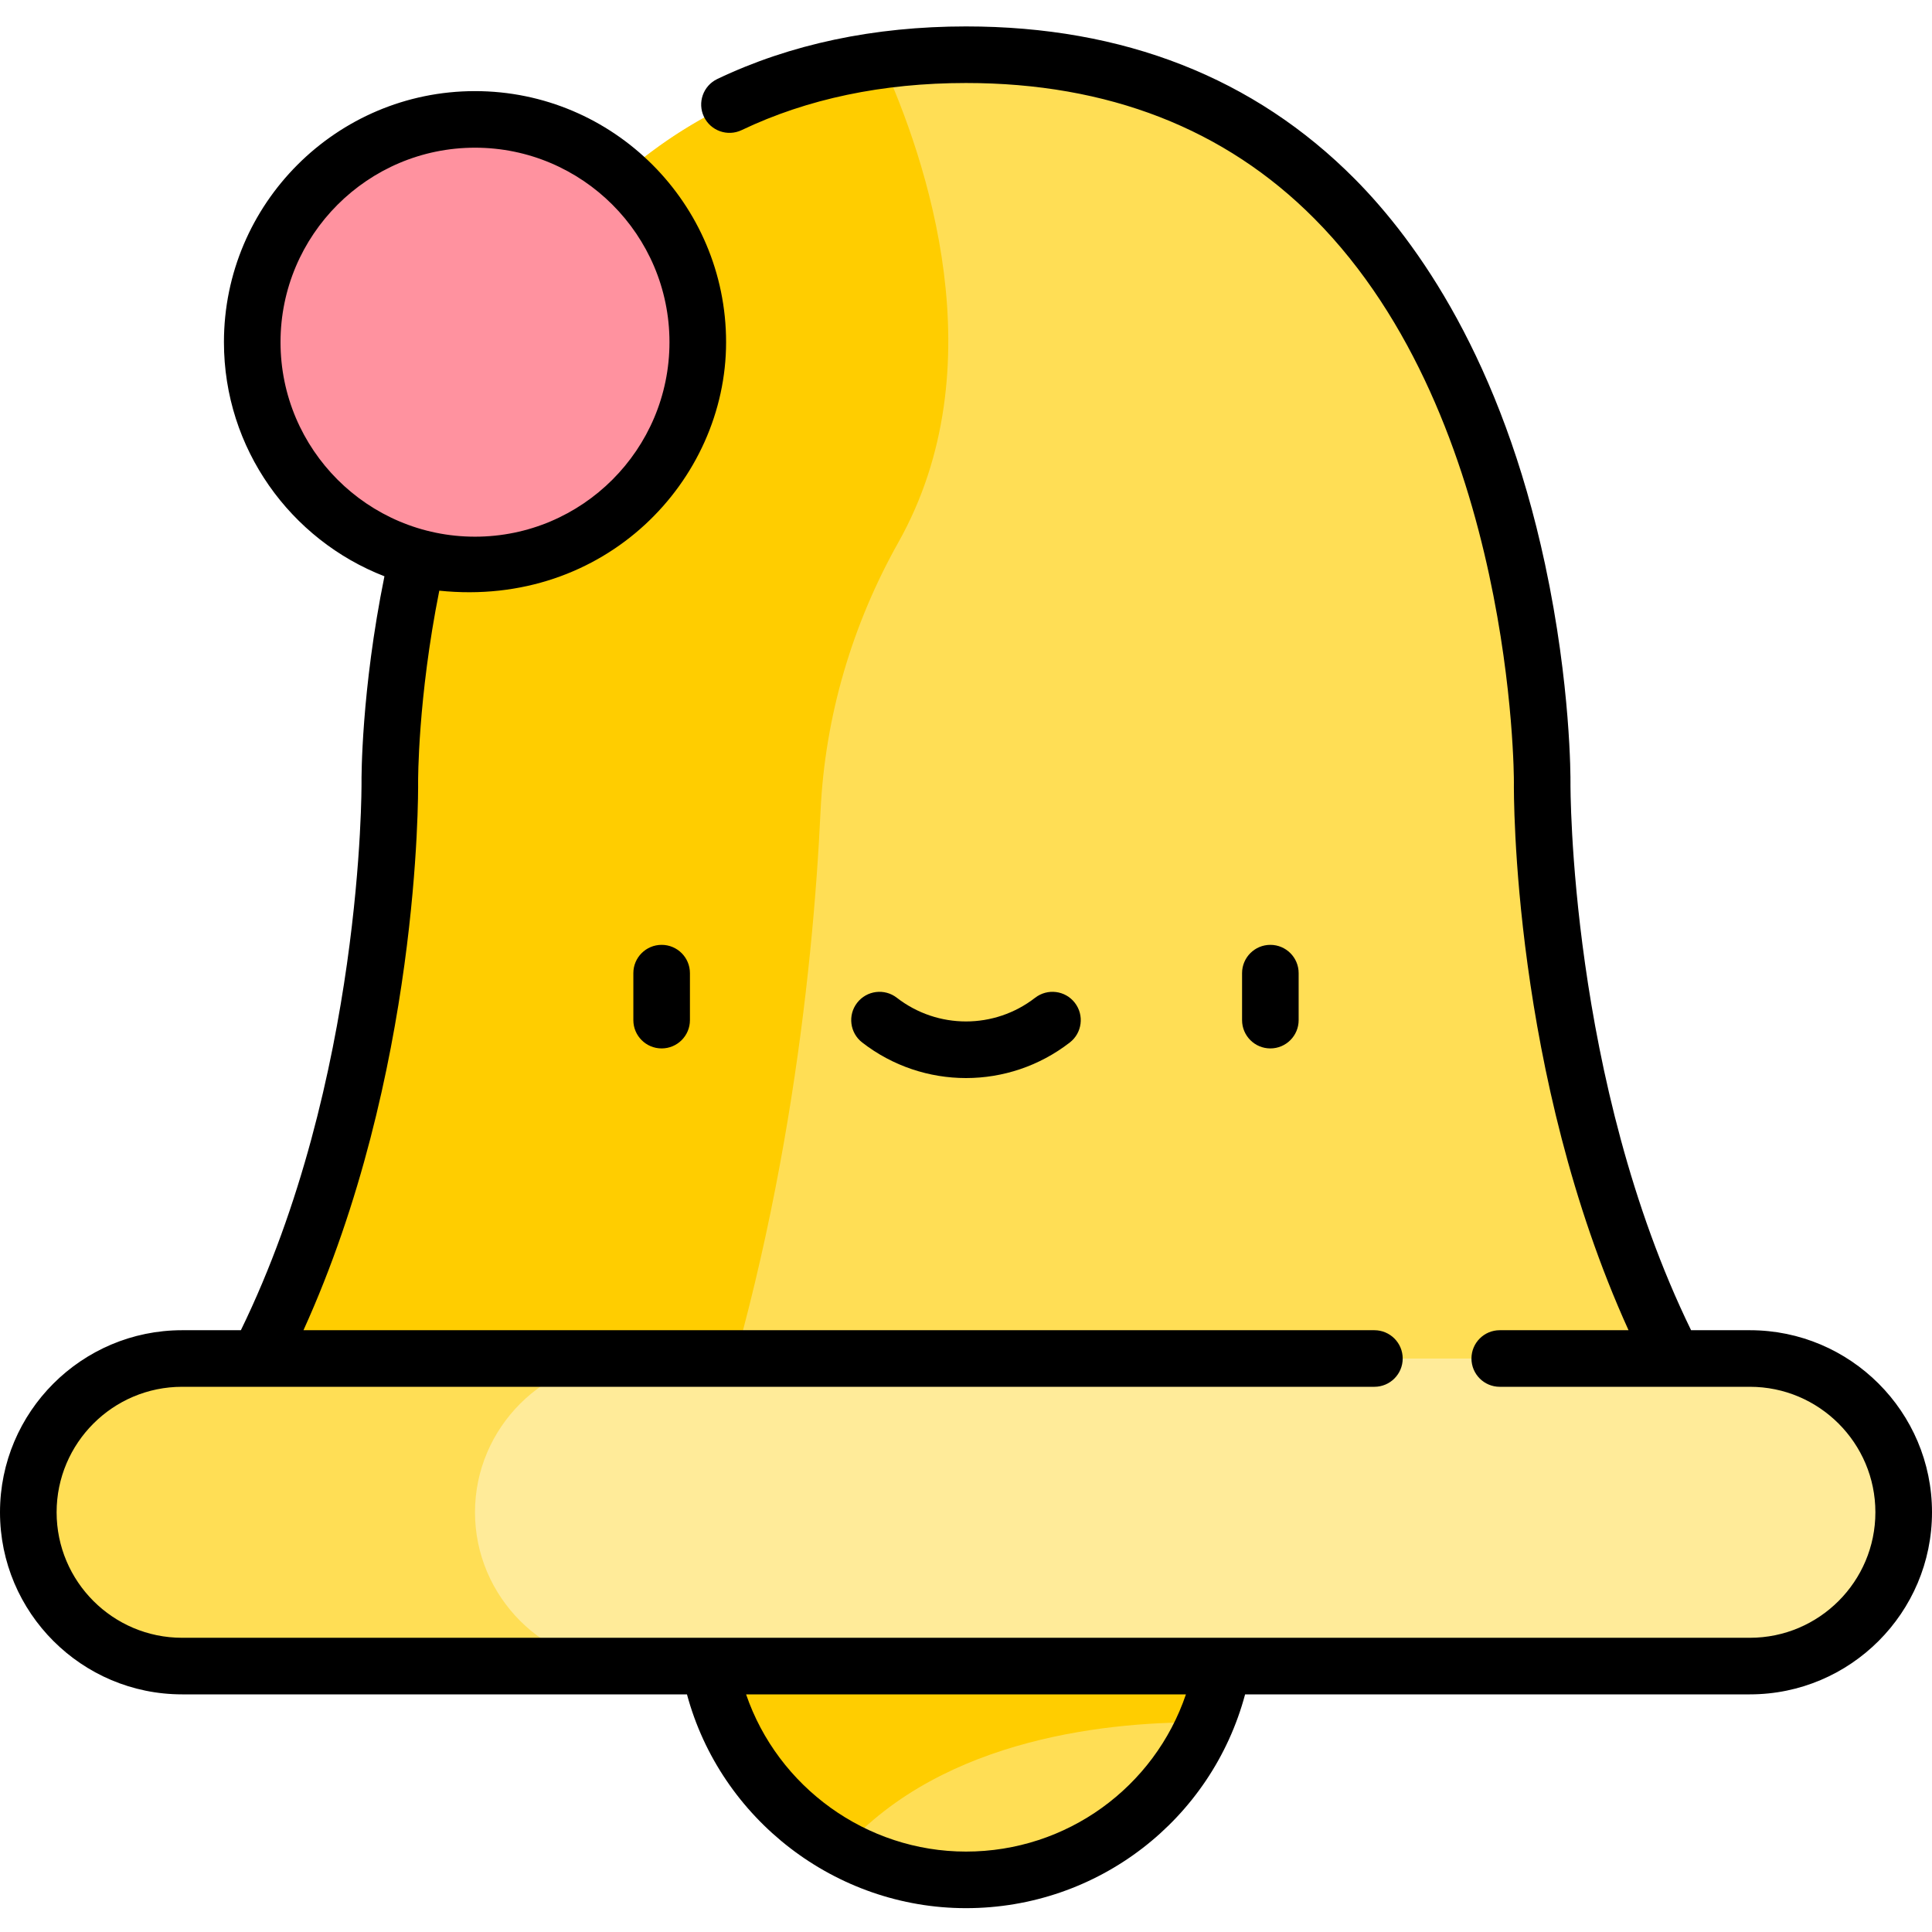
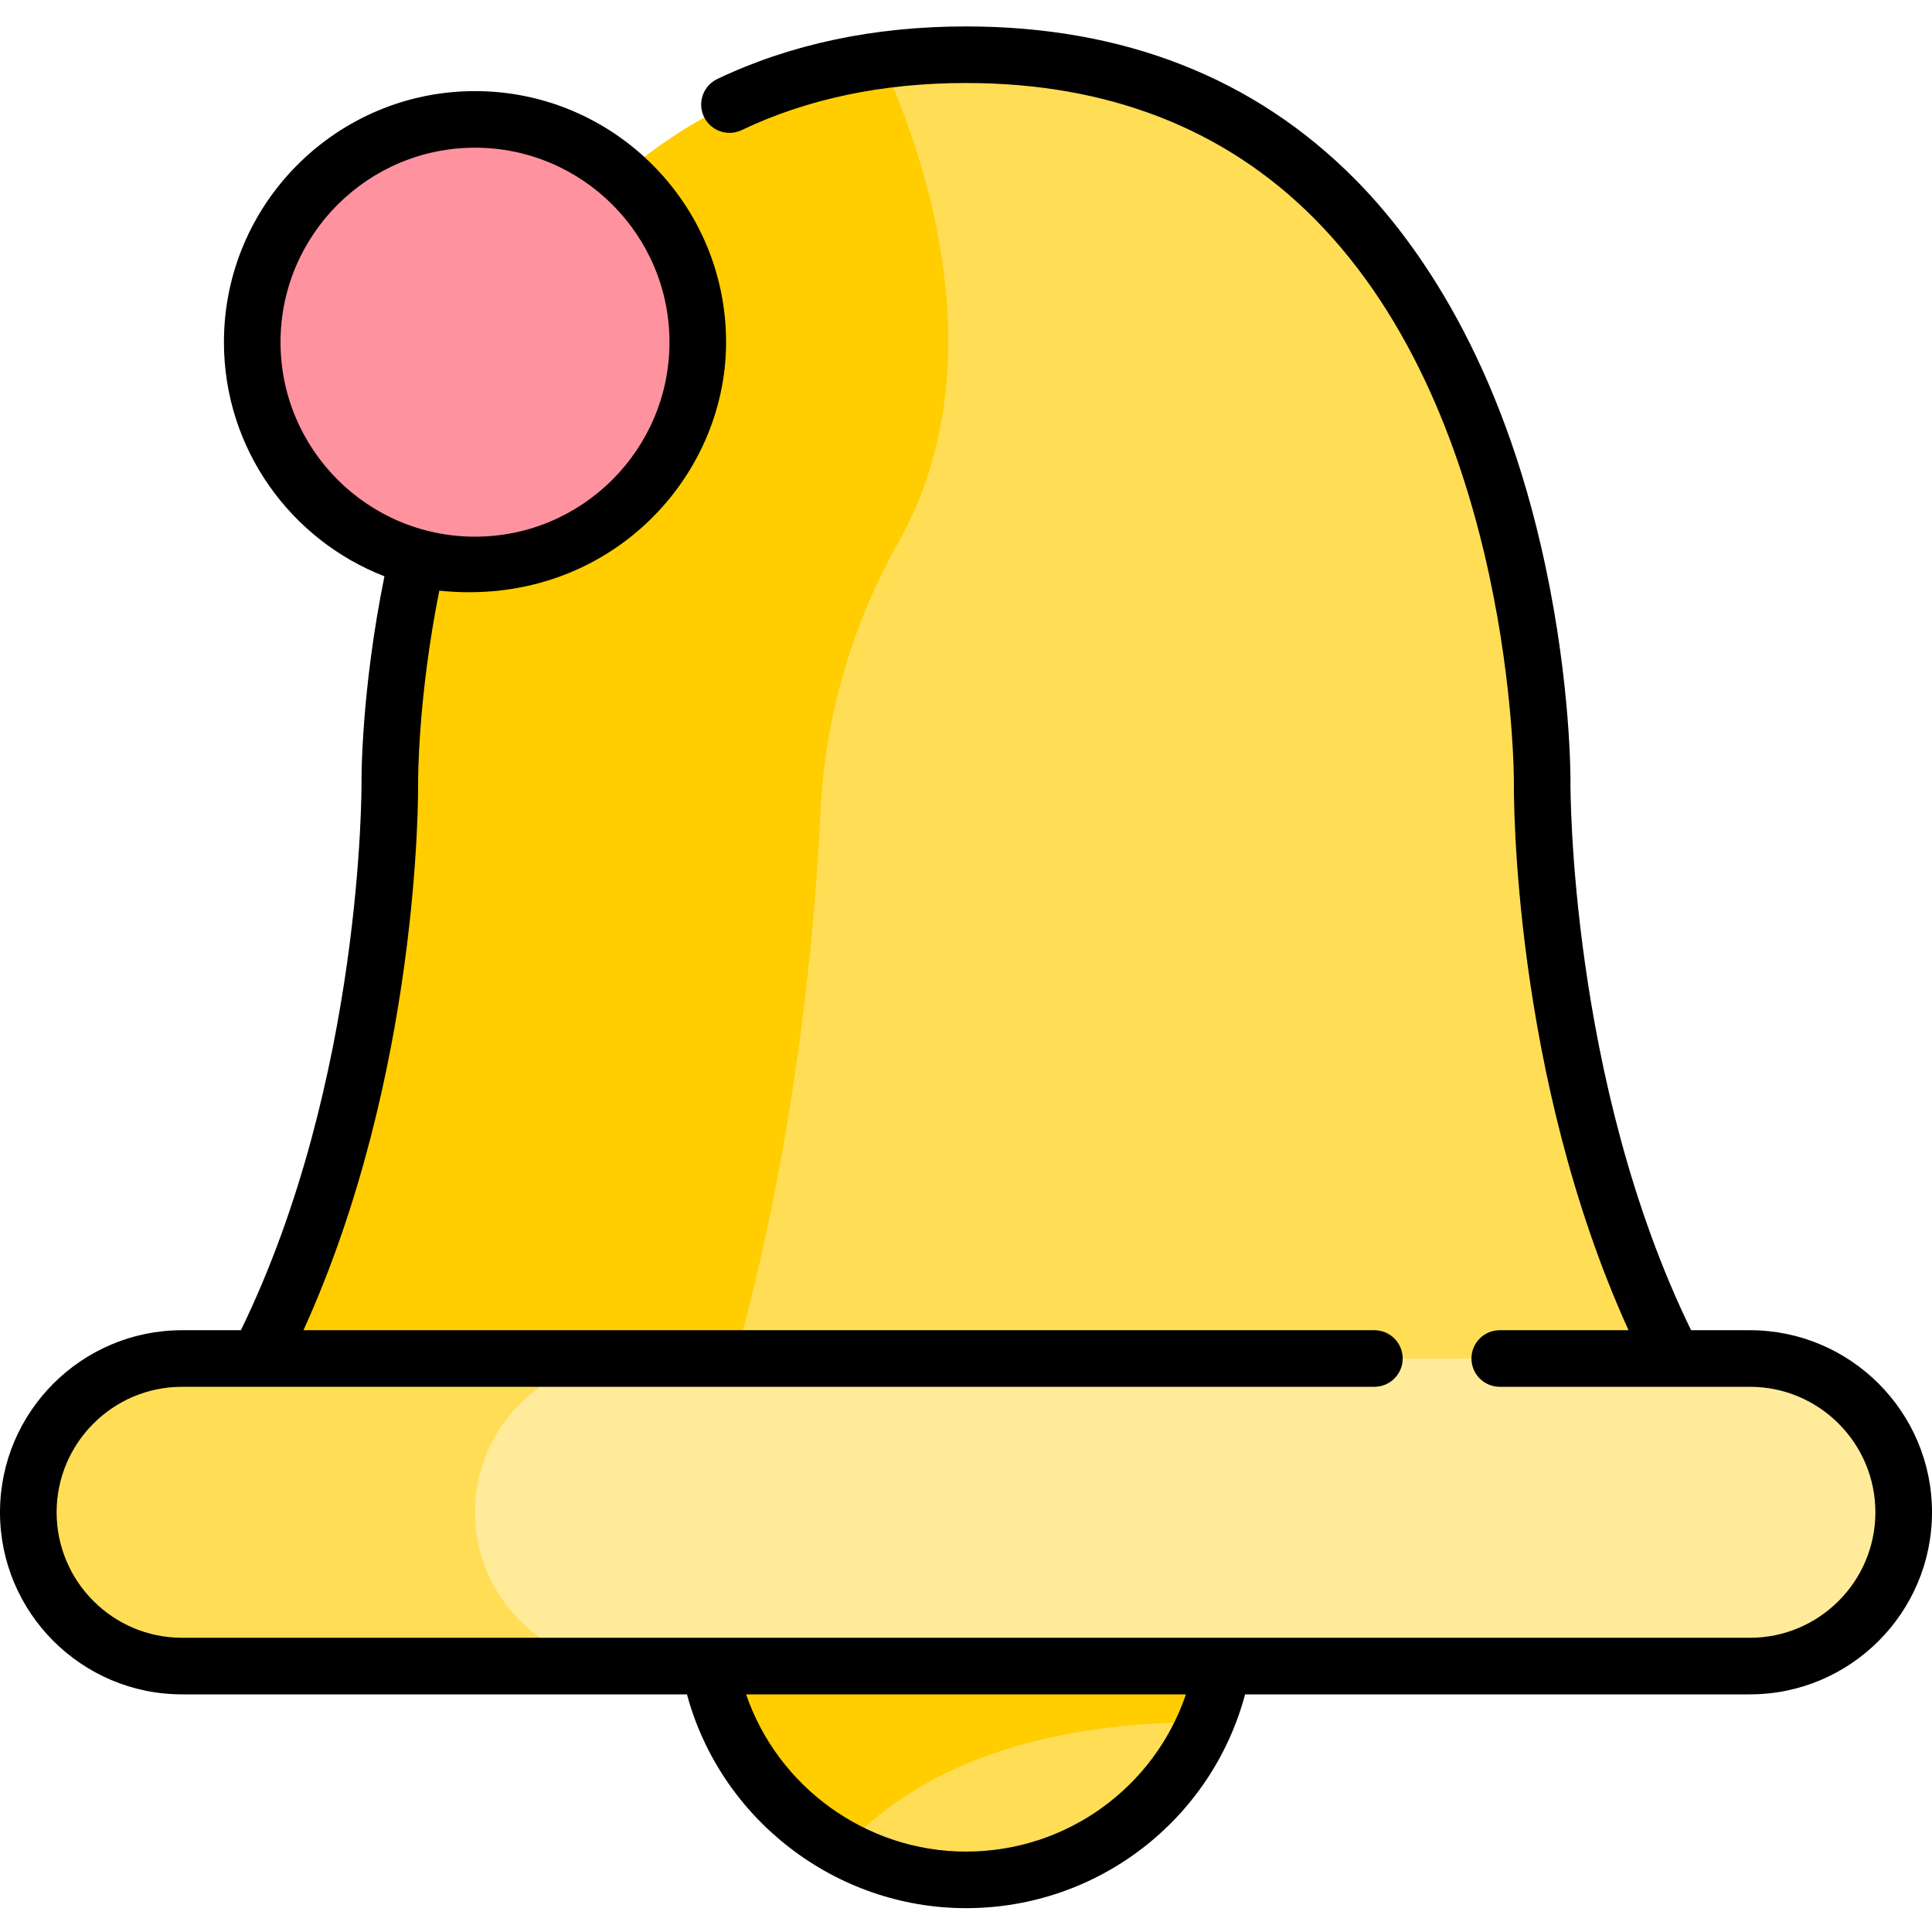
<svg xmlns="http://www.w3.org/2000/svg" width="56" height="56" viewBox="0 0 56 56" fill="none">
  <path d="M35.556 46.933C35.556 51.106 32.173 54.489 28 54.489C23.827 54.489 20.444 51.106 20.444 46.933C20.444 42.76 23.827 39.377 28 39.377C32.173 39.377 35.556 42.76 35.556 46.933Z" fill="#FFDE55" />
  <path d="M28 39.377C23.827 39.377 20.444 42.76 20.444 46.933C20.444 49.819 22.065 52.325 24.445 53.597C27.374 50.316 32.31 49.892 34.941 49.924C35.337 49.006 35.556 47.995 35.556 46.933C35.556 42.76 32.173 39.377 28 39.377Z" fill="#FFCD00" />
  <path d="M44.701 22.676C44.701 22.676 44.87 1.586 28 1.586C11.13 1.586 11.299 22.676 11.299 22.676C11.299 22.676 11.429 35.564 4.79 43.506H51.211C44.571 35.564 44.701 22.676 44.701 22.676Z" fill="#FFDE55" />
  <path d="M20.003 43.506C22.725 35.98 23.558 28.315 23.785 23.494C23.915 20.762 24.7 18.105 26.04 15.72C28.898 10.631 26.861 4.625 25.548 1.745C11.147 3.684 11.299 22.676 11.299 22.676C11.299 22.676 11.429 35.564 4.79 43.506H20.003Z" fill="#FFCD00" />
  <path d="M50.722 48.292H5.278C2.826 48.292 0.82 46.286 0.82 43.834C0.82 41.383 2.826 39.377 5.278 39.377H50.722C53.174 39.377 55.18 41.383 55.18 43.834C55.18 46.286 53.174 48.292 50.722 48.292Z" fill="#FFEB99" />
  <path d="M13.768 43.834C13.768 41.383 15.774 39.377 18.226 39.377H5.278C2.826 39.377 0.82 41.383 0.82 43.834C0.82 46.286 2.826 48.292 5.278 48.292H18.226C15.774 48.292 13.768 46.286 13.768 43.834Z" fill="#FFDE55" />
  <path d="M20.226 9.918C20.226 13.485 17.335 16.376 13.768 16.376C10.202 16.376 7.311 13.485 7.311 9.918C7.311 6.352 10.202 3.461 13.768 3.461C17.335 3.461 20.226 6.352 20.226 9.918Z" fill="#FF929F" />
-   <path d="M37.642 29.569V28.207C37.642 27.754 37.275 27.387 36.822 27.387C36.369 27.387 36.002 27.754 36.002 28.207V29.569C36.002 30.022 36.369 30.389 36.822 30.389C37.275 30.389 37.642 30.022 37.642 29.569Z" fill="black" />
-   <path d="M18.358 28.207V29.569C18.358 30.022 18.725 30.389 19.178 30.389C19.631 30.389 19.998 30.022 19.998 29.569V28.207C19.998 27.754 19.631 27.387 19.178 27.387C18.725 27.387 18.358 27.754 18.358 28.207Z" fill="black" />
-   <path d="M28 31.248C29.061 31.248 30.123 30.904 31.009 30.217C31.367 29.94 31.432 29.424 31.154 29.066C30.877 28.708 30.362 28.643 30.003 28.921C28.824 29.836 27.176 29.836 25.996 28.921C25.638 28.643 25.123 28.708 24.845 29.066C24.567 29.424 24.633 29.94 24.991 30.217C25.876 30.904 26.938 31.248 28 31.248Z" fill="black" />
  <path d="M50.722 38.557H49.017C45.484 31.31 45.52 22.771 45.521 22.683C45.522 22.569 45.535 19.862 44.784 16.355C43.518 10.443 41.087 7.02 39.27 5.188C36.359 2.254 32.567 0.766 28 0.766C25.335 0.766 22.91 1.279 20.791 2.29C20.382 2.486 20.209 2.975 20.404 3.384C20.6 3.793 21.089 3.966 21.498 3.771C23.394 2.865 25.582 2.406 28 2.406C32.111 2.406 35.509 3.729 38.1 6.339C43.887 12.165 43.882 22.565 43.881 22.668C43.877 23.028 43.838 31.145 47.204 38.557H43.471C43.018 38.557 42.651 38.924 42.651 39.377C42.651 39.83 43.018 40.197 43.471 40.197H50.722C52.728 40.197 54.359 41.829 54.359 43.834C54.359 45.84 52.728 47.472 50.722 47.472H5.278C3.272 47.472 1.641 45.84 1.641 43.834C1.641 41.829 3.272 40.197 5.278 40.197H39.837C40.29 40.197 40.658 39.83 40.658 39.377C40.658 38.924 40.29 38.557 39.837 38.557H8.796C12.162 31.145 12.123 23.028 12.119 22.67C12.119 22.644 12.108 20.248 12.733 17.121C17.535 17.619 21.046 13.932 21.046 9.918C21.046 5.906 17.781 2.641 13.768 2.641C9.755 2.641 6.491 5.905 6.491 9.918C6.491 13.006 8.424 15.649 11.143 16.704C10.467 20.035 10.477 22.568 10.479 22.685C10.479 22.771 10.522 31.299 6.982 38.557H5.278C2.367 38.557 0 40.924 0 43.834C0 46.745 2.367 49.112 5.278 49.112H19.912C20.886 52.729 24.216 55.309 28 55.309C31.823 55.309 35.118 52.743 36.09 49.112H50.722C53.632 49.112 56 46.745 56 43.834C56 40.924 53.632 38.557 50.722 38.557ZM8.131 9.918C8.131 6.81 10.66 4.281 13.768 4.281C16.877 4.281 19.405 6.81 19.405 9.918C19.405 13.027 16.877 15.556 13.768 15.556C10.66 15.556 8.131 13.027 8.131 9.918ZM28 53.669C25.108 53.669 22.545 51.795 21.626 49.112H34.375C33.461 51.803 30.923 53.669 28 53.669Z" fill="black" />
</svg>
